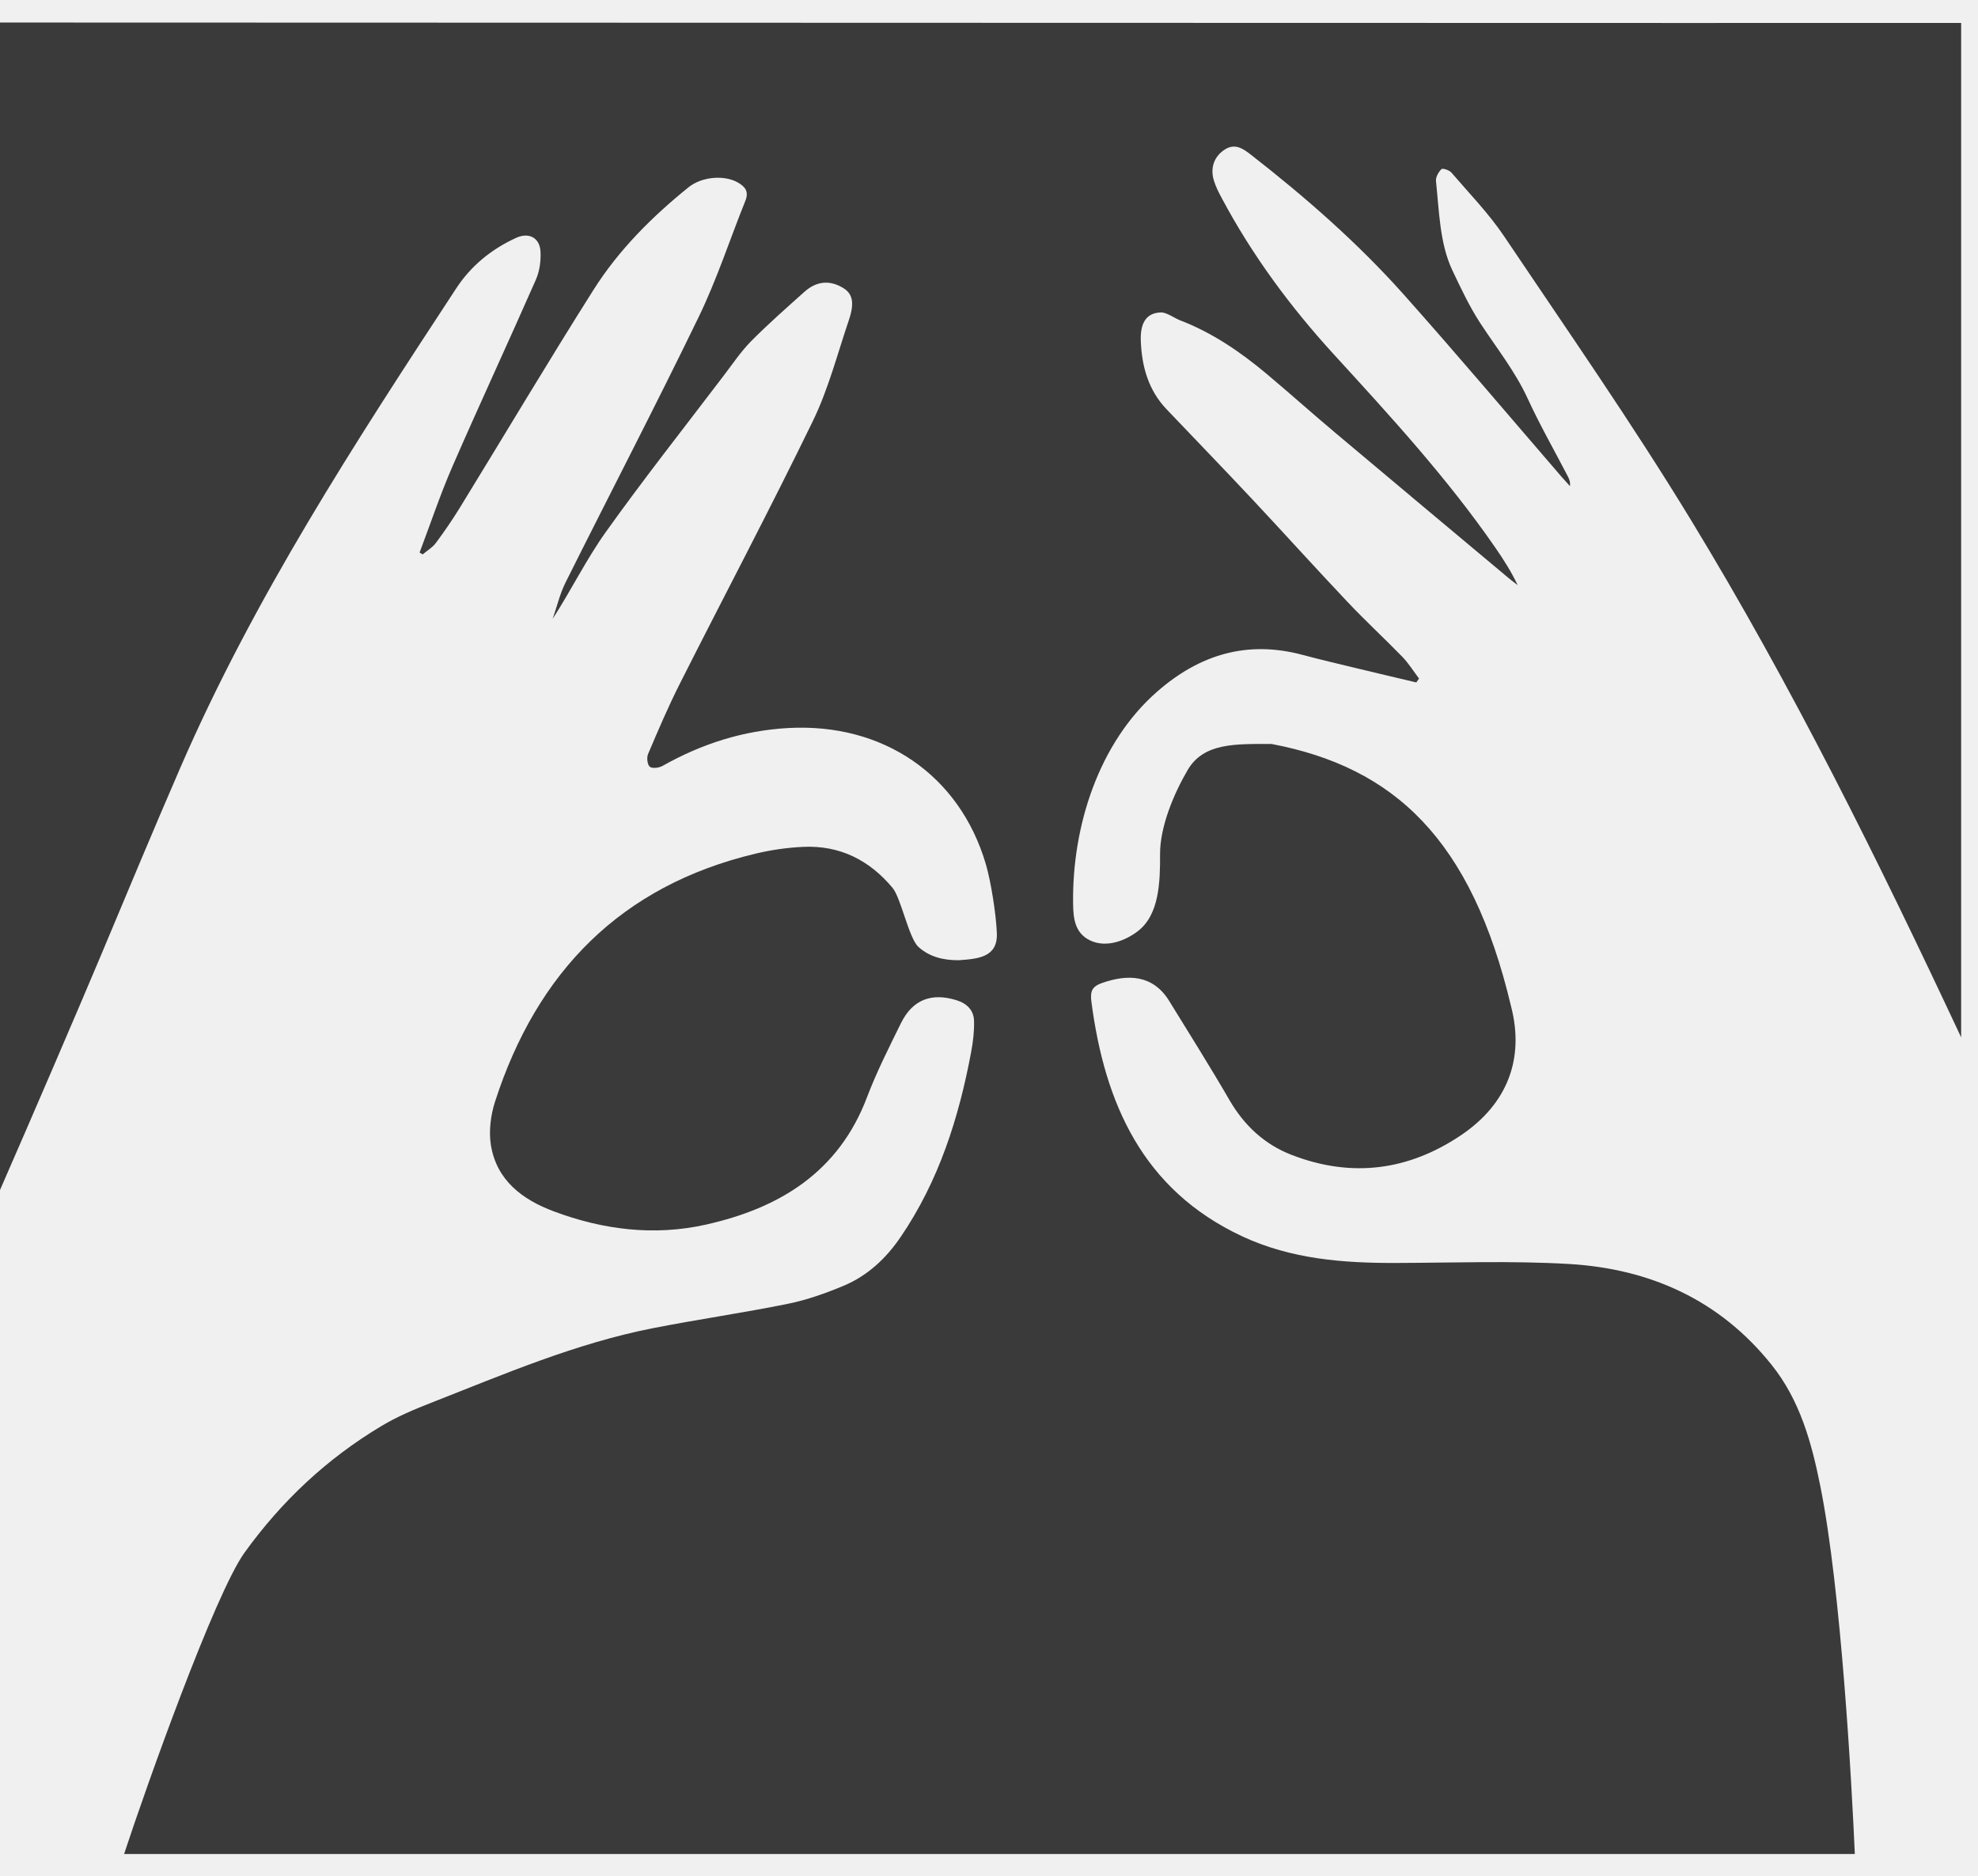
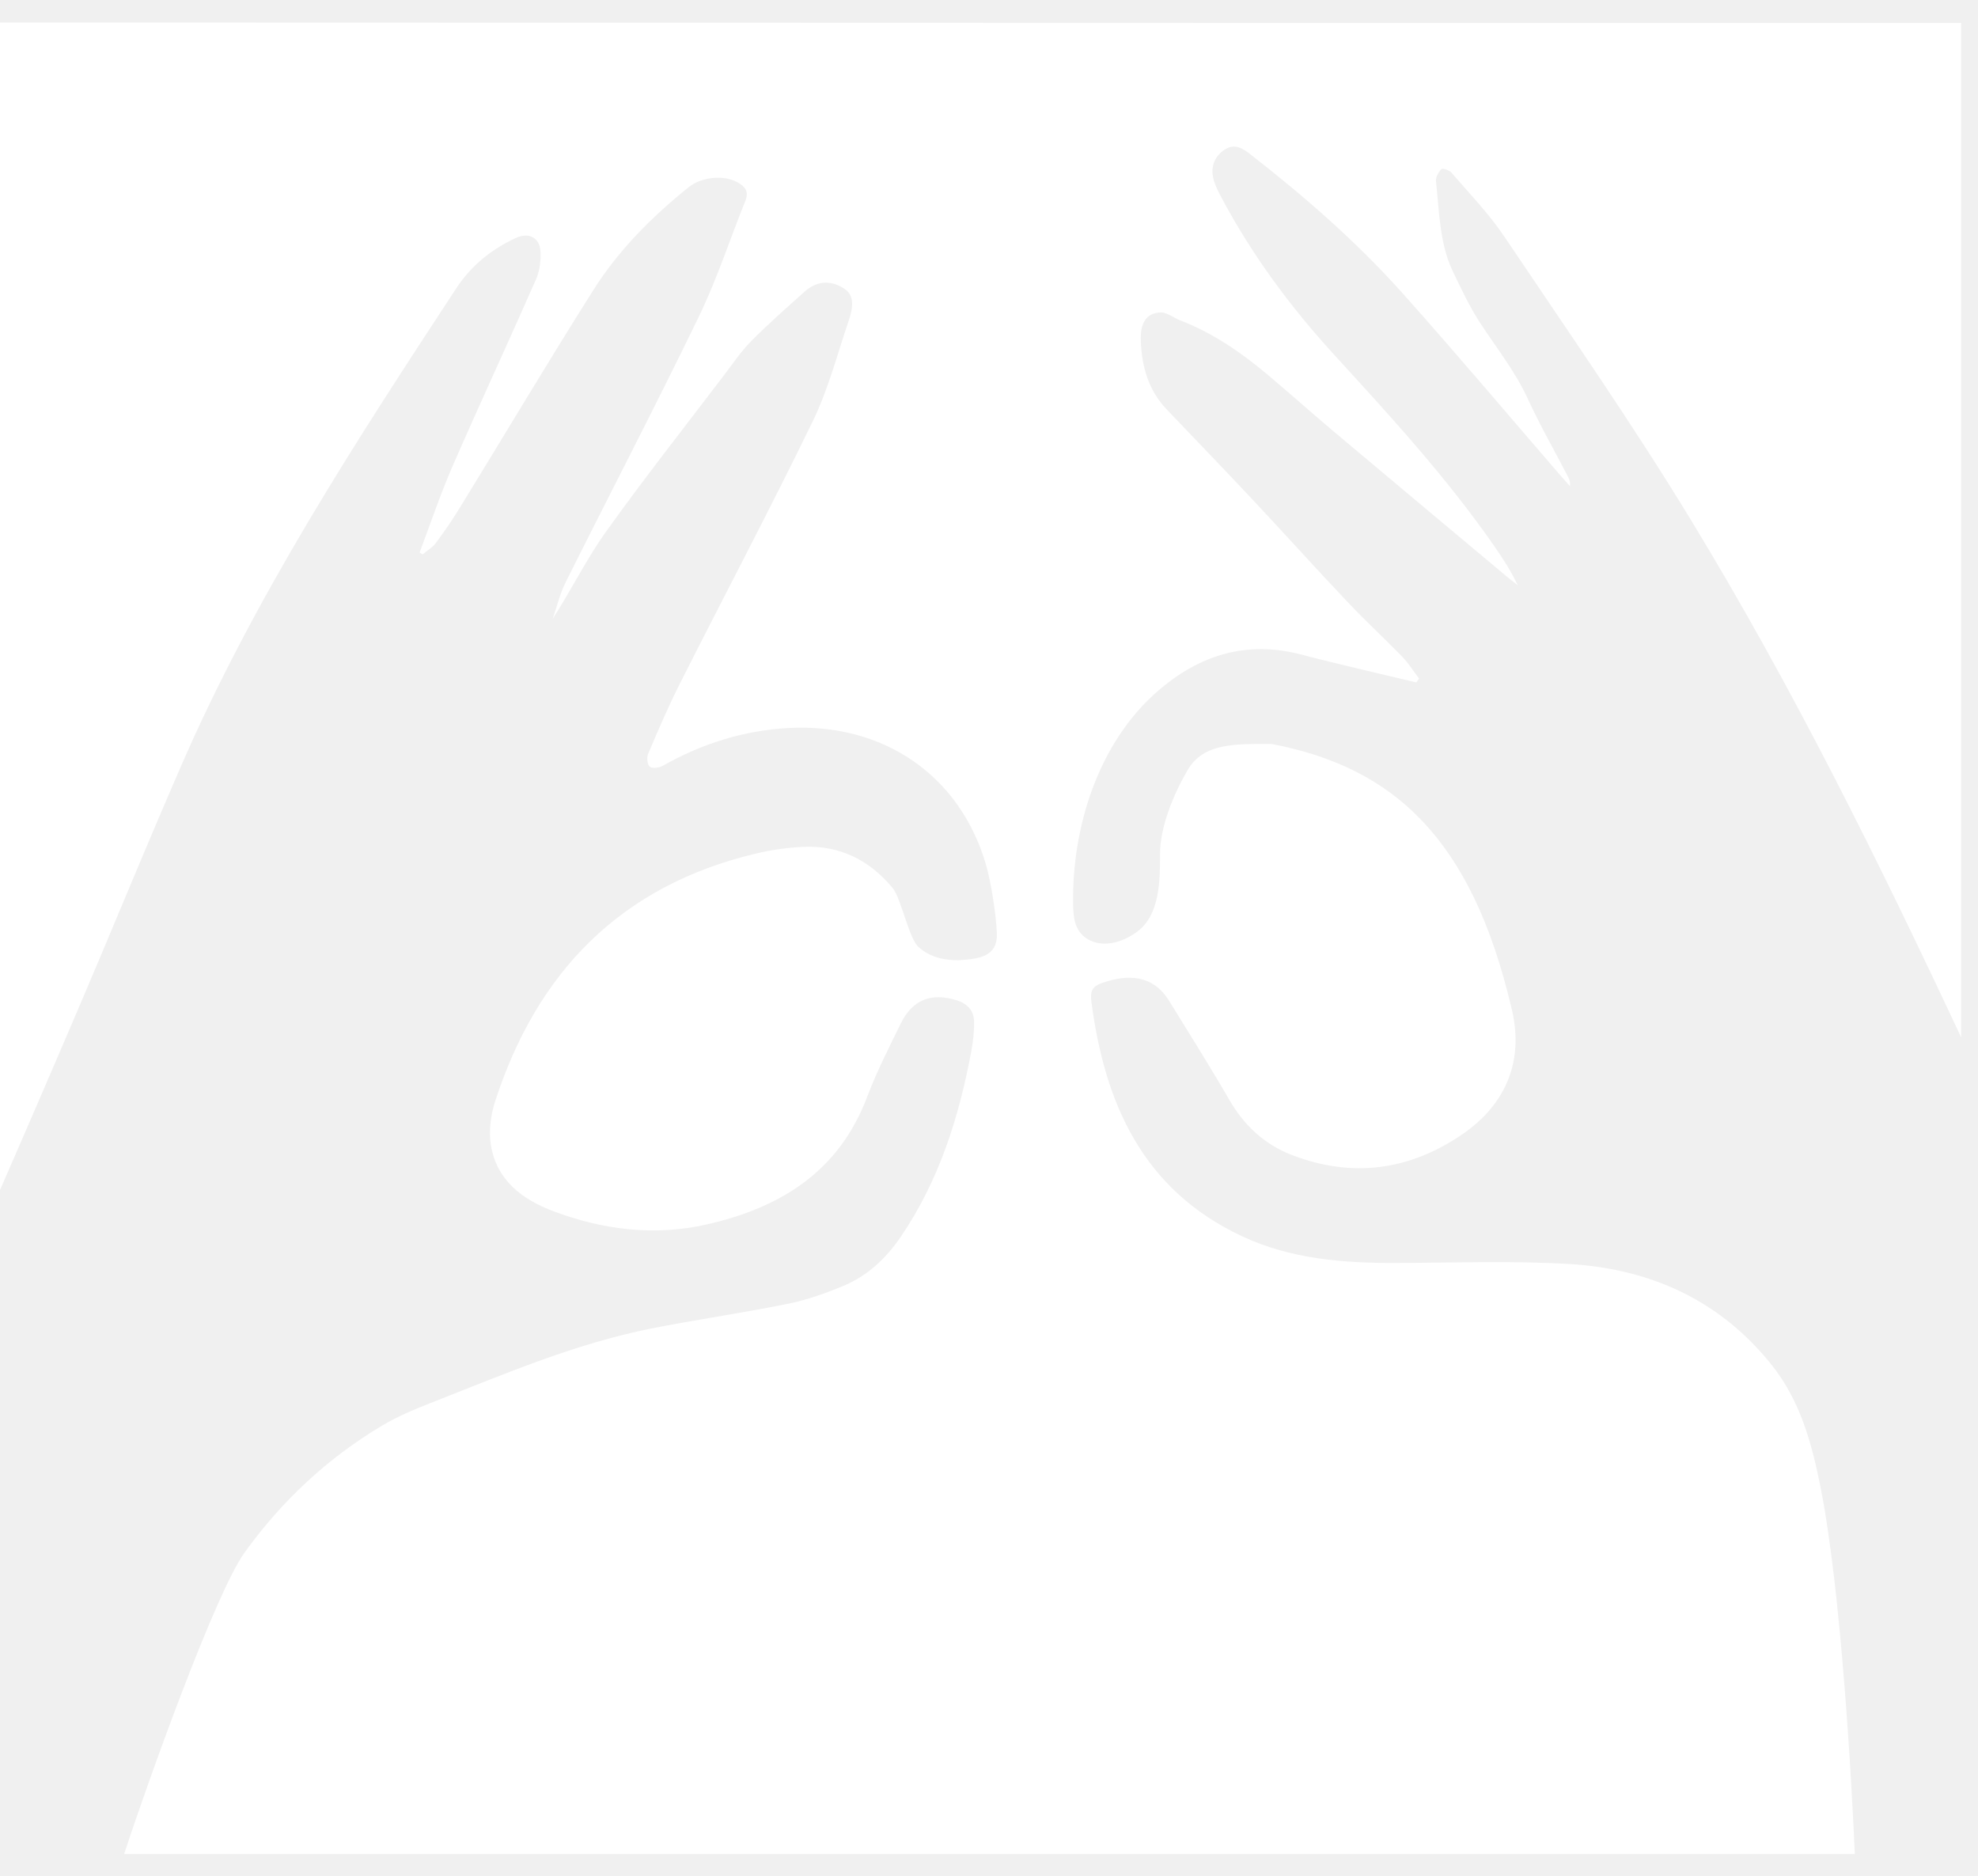
<svg xmlns="http://www.w3.org/2000/svg" width="77" height="73" viewBox="0 0 77 73" fill="none">
-   <path d="M56.112 6.584C55.998 6.698 55.885 6.896 55.9 7.046C56.023 8.19 56.041 9.466 56.533 10.512C56.866 11.214 57.198 11.923 57.62 12.572C58.266 13.56 58.984 14.455 59.475 15.525C59.946 16.549 60.508 17.532 61.029 18.536C61.085 18.645 61.137 18.759 61.114 18.922C61.005 18.799 60.891 18.676 60.782 18.552C58.737 16.183 56.719 13.792 54.638 11.457C52.843 9.446 50.817 7.675 48.692 6.02C48.38 5.777 48.065 5.561 47.66 5.833C47.263 6.1 47.102 6.537 47.256 7.032C47.329 7.269 47.443 7.494 47.561 7.713C48.743 9.93 50.222 11.932 51.913 13.783C54.125 16.201 56.342 18.614 58.211 21.319C58.527 21.776 58.828 22.245 59.08 22.778C58.967 22.689 58.848 22.604 58.739 22.512C56.487 20.626 54.232 18.743 51.986 16.852C51.087 16.096 50.211 15.313 49.312 14.557C48.284 13.696 47.184 12.945 45.924 12.463C45.724 12.385 45.416 12.16 45.202 12.162C44.568 12.173 44.383 12.653 44.41 13.281C44.45 14.278 44.707 15.193 45.416 15.935C46.531 17.106 47.655 18.268 48.759 19.446C49.995 20.764 51.203 22.107 52.446 23.42C53.139 24.156 53.886 24.843 54.593 25.57C54.836 25.822 55.026 26.13 55.24 26.413C55.206 26.464 55.171 26.513 55.135 26.565C54.392 26.388 53.65 26.217 52.907 26.036C52.167 25.858 51.424 25.684 50.686 25.487C48.543 24.919 46.696 25.483 45.055 26.915C42.764 28.911 41.732 32.178 41.774 35.175C41.781 35.74 41.836 36.322 42.439 36.609C43.063 36.908 43.808 36.621 44.29 36.25C45.128 35.613 45.164 34.337 45.159 33.255C45.153 32.18 45.697 30.891 46.232 29.977C46.854 28.913 48.077 28.96 49.497 28.96C54.279 29.868 57.283 32.669 58.824 39.179C59.355 41.233 58.661 42.974 56.904 44.17C54.847 45.568 52.622 45.863 50.282 44.957C49.221 44.547 48.429 43.806 47.856 42.814C47.164 41.618 46.237 40.133 45.512 38.96C44.881 37.941 43.906 37.912 42.902 38.264C42.526 38.396 42.432 38.572 42.485 38.985C43.003 42.954 44.484 46.318 48.362 48.129C50.258 49.012 52.285 49.17 54.341 49.163C56.589 49.157 58.842 49.072 61.081 49.203C64.23 49.389 66.94 50.599 68.96 53.122C70.071 54.507 70.523 56.159 70.862 57.852C71.677 61.904 72.089 69.518 72.205 72.17H4.831C5.707 69.501 8.366 62.041 9.519 60.439C10.968 58.428 12.732 56.775 14.853 55.508C15.453 55.147 16.111 54.87 16.764 54.614C19.606 53.499 22.418 52.288 25.431 51.699C27.173 51.358 28.932 51.106 30.672 50.753C31.415 50.602 32.142 50.343 32.842 50.051C33.77 49.661 34.488 48.992 35.057 48.157C36.551 45.967 37.329 43.505 37.809 40.932C37.88 40.546 37.927 40.147 37.918 39.754C37.911 39.33 37.648 39.065 37.238 38.936C36.261 38.632 35.525 38.911 35.072 39.83C34.606 40.776 34.127 41.723 33.752 42.709C32.648 45.626 30.355 47.025 27.487 47.669C25.469 48.122 23.48 47.874 21.557 47.154C20.335 46.697 19.329 45.947 19.108 44.565C19.024 44.025 19.102 43.409 19.271 42.883C20.901 37.838 24.164 34.482 29.407 33.231C30.016 33.084 30.65 32.994 31.276 32.965C32.693 32.903 33.843 33.48 34.744 34.56C35.074 34.952 35.378 36.518 35.752 36.859C36.201 37.267 36.754 37.379 37.314 37.379C38.078 37.325 38.837 37.267 38.806 36.335C38.781 35.624 38.578 34.319 38.377 33.639C37.356 30.166 34.372 28.135 30.685 28.34C28.937 28.436 27.32 28.953 25.799 29.81C25.661 29.89 25.395 29.925 25.297 29.848C25.199 29.769 25.168 29.491 25.228 29.352C25.623 28.422 26.02 27.492 26.475 26.594C28.194 23.188 29.978 19.818 31.644 16.388C32.249 15.144 32.599 13.774 33.047 12.454C33.27 11.796 33.19 11.439 32.84 11.221C32.318 10.893 31.789 10.931 31.31 11.364C30.61 11.99 29.903 12.613 29.242 13.279C28.843 13.683 28.522 14.165 28.176 14.617C26.64 16.64 25.065 18.634 23.589 20.701C22.826 21.767 22.244 22.961 21.515 24.089C21.678 23.621 21.791 23.128 22.01 22.686C23.734 19.234 25.516 15.811 27.2 12.336C27.907 10.877 28.411 9.321 29.017 7.813C29.162 7.452 29.002 7.26 28.714 7.099C28.183 6.801 27.313 6.879 26.805 7.289C25.378 8.44 24.084 9.733 23.105 11.281C21.332 14.084 19.637 16.937 17.902 19.762C17.61 20.235 17.295 20.697 16.963 21.141C16.831 21.317 16.624 21.437 16.452 21.582C16.412 21.558 16.372 21.533 16.334 21.509C16.758 20.389 17.137 19.25 17.614 18.154C18.676 15.719 19.795 13.31 20.864 10.88C21.009 10.547 21.062 10.141 21.04 9.776C21.004 9.243 20.576 9.037 20.094 9.258C19.137 9.695 18.339 10.342 17.764 11.219C13.816 17.236 9.891 23.266 7.014 29.897C5.952 32.345 4.927 34.81 3.894 37.272C3.185 38.967 1.137 43.73 0 46.324V0.877C9.267 0.879 75.751 0.902 76.344 0.893V40.381C73.126 33.51 69.765 26.71 65.816 20.226C63.527 16.468 61.007 12.849 58.55 9.194C57.956 8.31 57.2 7.532 56.502 6.72C56.422 6.624 56.159 6.537 56.112 6.584Z" fill="#3A3A3A" />
+   <path d="M56.112 6.584C55.998 6.698 55.885 6.896 55.9 7.046C56.023 8.19 56.041 9.466 56.533 10.512C56.866 11.214 57.198 11.923 57.62 12.572C58.266 13.56 58.984 14.455 59.475 15.525C59.946 16.549 60.508 17.532 61.029 18.536C61.085 18.645 61.137 18.759 61.114 18.922C61.005 18.799 60.891 18.676 60.782 18.552C58.737 16.183 56.719 13.792 54.638 11.457C52.843 9.446 50.817 7.675 48.692 6.02C48.38 5.777 48.065 5.561 47.66 5.833C47.263 6.1 47.102 6.537 47.256 7.032C47.329 7.269 47.443 7.494 47.561 7.713C48.743 9.93 50.222 11.932 51.913 13.783C54.125 16.201 56.342 18.614 58.211 21.319C58.527 21.776 58.828 22.245 59.08 22.778C58.967 22.689 58.848 22.604 58.739 22.512C56.487 20.626 54.232 18.743 51.986 16.852C51.087 16.096 50.211 15.313 49.312 14.557C48.284 13.696 47.184 12.945 45.924 12.463C45.724 12.385 45.416 12.16 45.202 12.162C44.568 12.173 44.383 12.653 44.41 13.281C44.45 14.278 44.707 15.193 45.416 15.935C46.531 17.106 47.655 18.268 48.759 19.446C49.995 20.764 51.203 22.107 52.446 23.42C53.139 24.156 53.886 24.843 54.593 25.57C54.836 25.822 55.026 26.13 55.24 26.413C55.206 26.464 55.171 26.513 55.135 26.565C54.392 26.388 53.65 26.217 52.907 26.036C52.167 25.858 51.424 25.684 50.686 25.487C48.543 24.919 46.696 25.483 45.055 26.915C42.764 28.911 41.732 32.178 41.774 35.175C41.781 35.74 41.836 36.322 42.439 36.609C43.063 36.908 43.808 36.621 44.29 36.25C45.128 35.613 45.164 34.337 45.159 33.255C45.153 32.18 45.697 30.891 46.232 29.977C46.854 28.913 48.077 28.96 49.497 28.96C54.279 29.868 57.283 32.669 58.824 39.179C59.355 41.233 58.661 42.974 56.904 44.17C54.847 45.568 52.622 45.863 50.282 44.957C49.221 44.547 48.429 43.806 47.856 42.814C47.164 41.618 46.237 40.133 45.512 38.96C44.881 37.941 43.906 37.912 42.902 38.264C42.526 38.396 42.432 38.572 42.485 38.985C43.003 42.954 44.484 46.318 48.362 48.129C50.258 49.012 52.285 49.17 54.341 49.163C56.589 49.157 58.842 49.072 61.081 49.203C64.23 49.389 66.94 50.599 68.96 53.122C70.071 54.507 70.523 56.159 70.862 57.852C71.677 61.904 72.089 69.518 72.205 72.17H4.831C5.707 69.501 8.366 62.041 9.519 60.439C10.968 58.428 12.732 56.775 14.853 55.508C15.453 55.147 16.111 54.87 16.764 54.614C19.606 53.499 22.418 52.288 25.431 51.699C27.173 51.358 28.932 51.106 30.672 50.753C31.415 50.602 32.142 50.343 32.842 50.051C33.77 49.661 34.488 48.992 35.057 48.157C36.551 45.967 37.329 43.505 37.809 40.932C37.88 40.546 37.927 40.147 37.918 39.754C37.911 39.33 37.648 39.065 37.238 38.936C36.261 38.632 35.525 38.911 35.072 39.83C34.606 40.776 34.127 41.723 33.752 42.709C32.648 45.626 30.355 47.025 27.487 47.669C25.469 48.122 23.48 47.874 21.557 47.154C20.335 46.697 19.329 45.947 19.108 44.565C19.024 44.025 19.102 43.409 19.271 42.883C20.901 37.838 24.164 34.482 29.407 33.231C30.016 33.084 30.65 32.994 31.276 32.965C32.693 32.903 33.843 33.48 34.744 34.56C35.074 34.952 35.378 36.518 35.752 36.859C36.201 37.267 36.754 37.379 37.314 37.379C38.078 37.325 38.837 37.267 38.806 36.335C38.781 35.624 38.578 34.319 38.377 33.639C37.356 30.166 34.372 28.135 30.685 28.34C28.937 28.436 27.32 28.953 25.799 29.81C25.661 29.89 25.395 29.925 25.297 29.848C25.199 29.769 25.168 29.491 25.228 29.352C25.623 28.422 26.02 27.492 26.475 26.594C28.194 23.188 29.978 19.818 31.644 16.388C32.249 15.144 32.599 13.774 33.047 12.454C33.27 11.796 33.19 11.439 32.84 11.221C32.318 10.893 31.789 10.931 31.31 11.364C30.61 11.99 29.903 12.613 29.242 13.279C28.843 13.683 28.522 14.165 28.176 14.617C26.64 16.64 25.065 18.634 23.589 20.701C22.826 21.767 22.244 22.961 21.515 24.089C21.678 23.621 21.791 23.128 22.01 22.686C23.734 19.234 25.516 15.811 27.2 12.336C27.907 10.877 28.411 9.321 29.017 7.813C29.162 7.452 29.002 7.26 28.714 7.099C28.183 6.801 27.313 6.879 26.805 7.289C25.378 8.44 24.084 9.733 23.105 11.281C21.332 14.084 19.637 16.937 17.902 19.762C17.61 20.235 17.295 20.697 16.963 21.141C16.831 21.317 16.624 21.437 16.452 21.582C16.412 21.558 16.372 21.533 16.334 21.509C16.758 20.389 17.137 19.25 17.614 18.154C18.676 15.719 19.795 13.31 20.864 10.88C21.009 10.547 21.062 10.141 21.04 9.776C21.004 9.243 20.576 9.037 20.094 9.258C19.137 9.695 18.339 10.342 17.764 11.219C13.816 17.236 9.891 23.266 7.014 29.897C5.952 32.345 4.927 34.81 3.894 37.272C3.185 38.967 1.137 43.73 0 46.324V0.877C9.267 0.879 75.751 0.902 76.344 0.893V40.381C73.126 33.51 69.765 26.71 65.816 20.226C63.527 16.468 61.007 12.849 58.55 9.194C57.956 8.31 57.2 7.532 56.502 6.72C56.422 6.624 56.159 6.537 56.112 6.584Z" fill="white" />
</svg>
